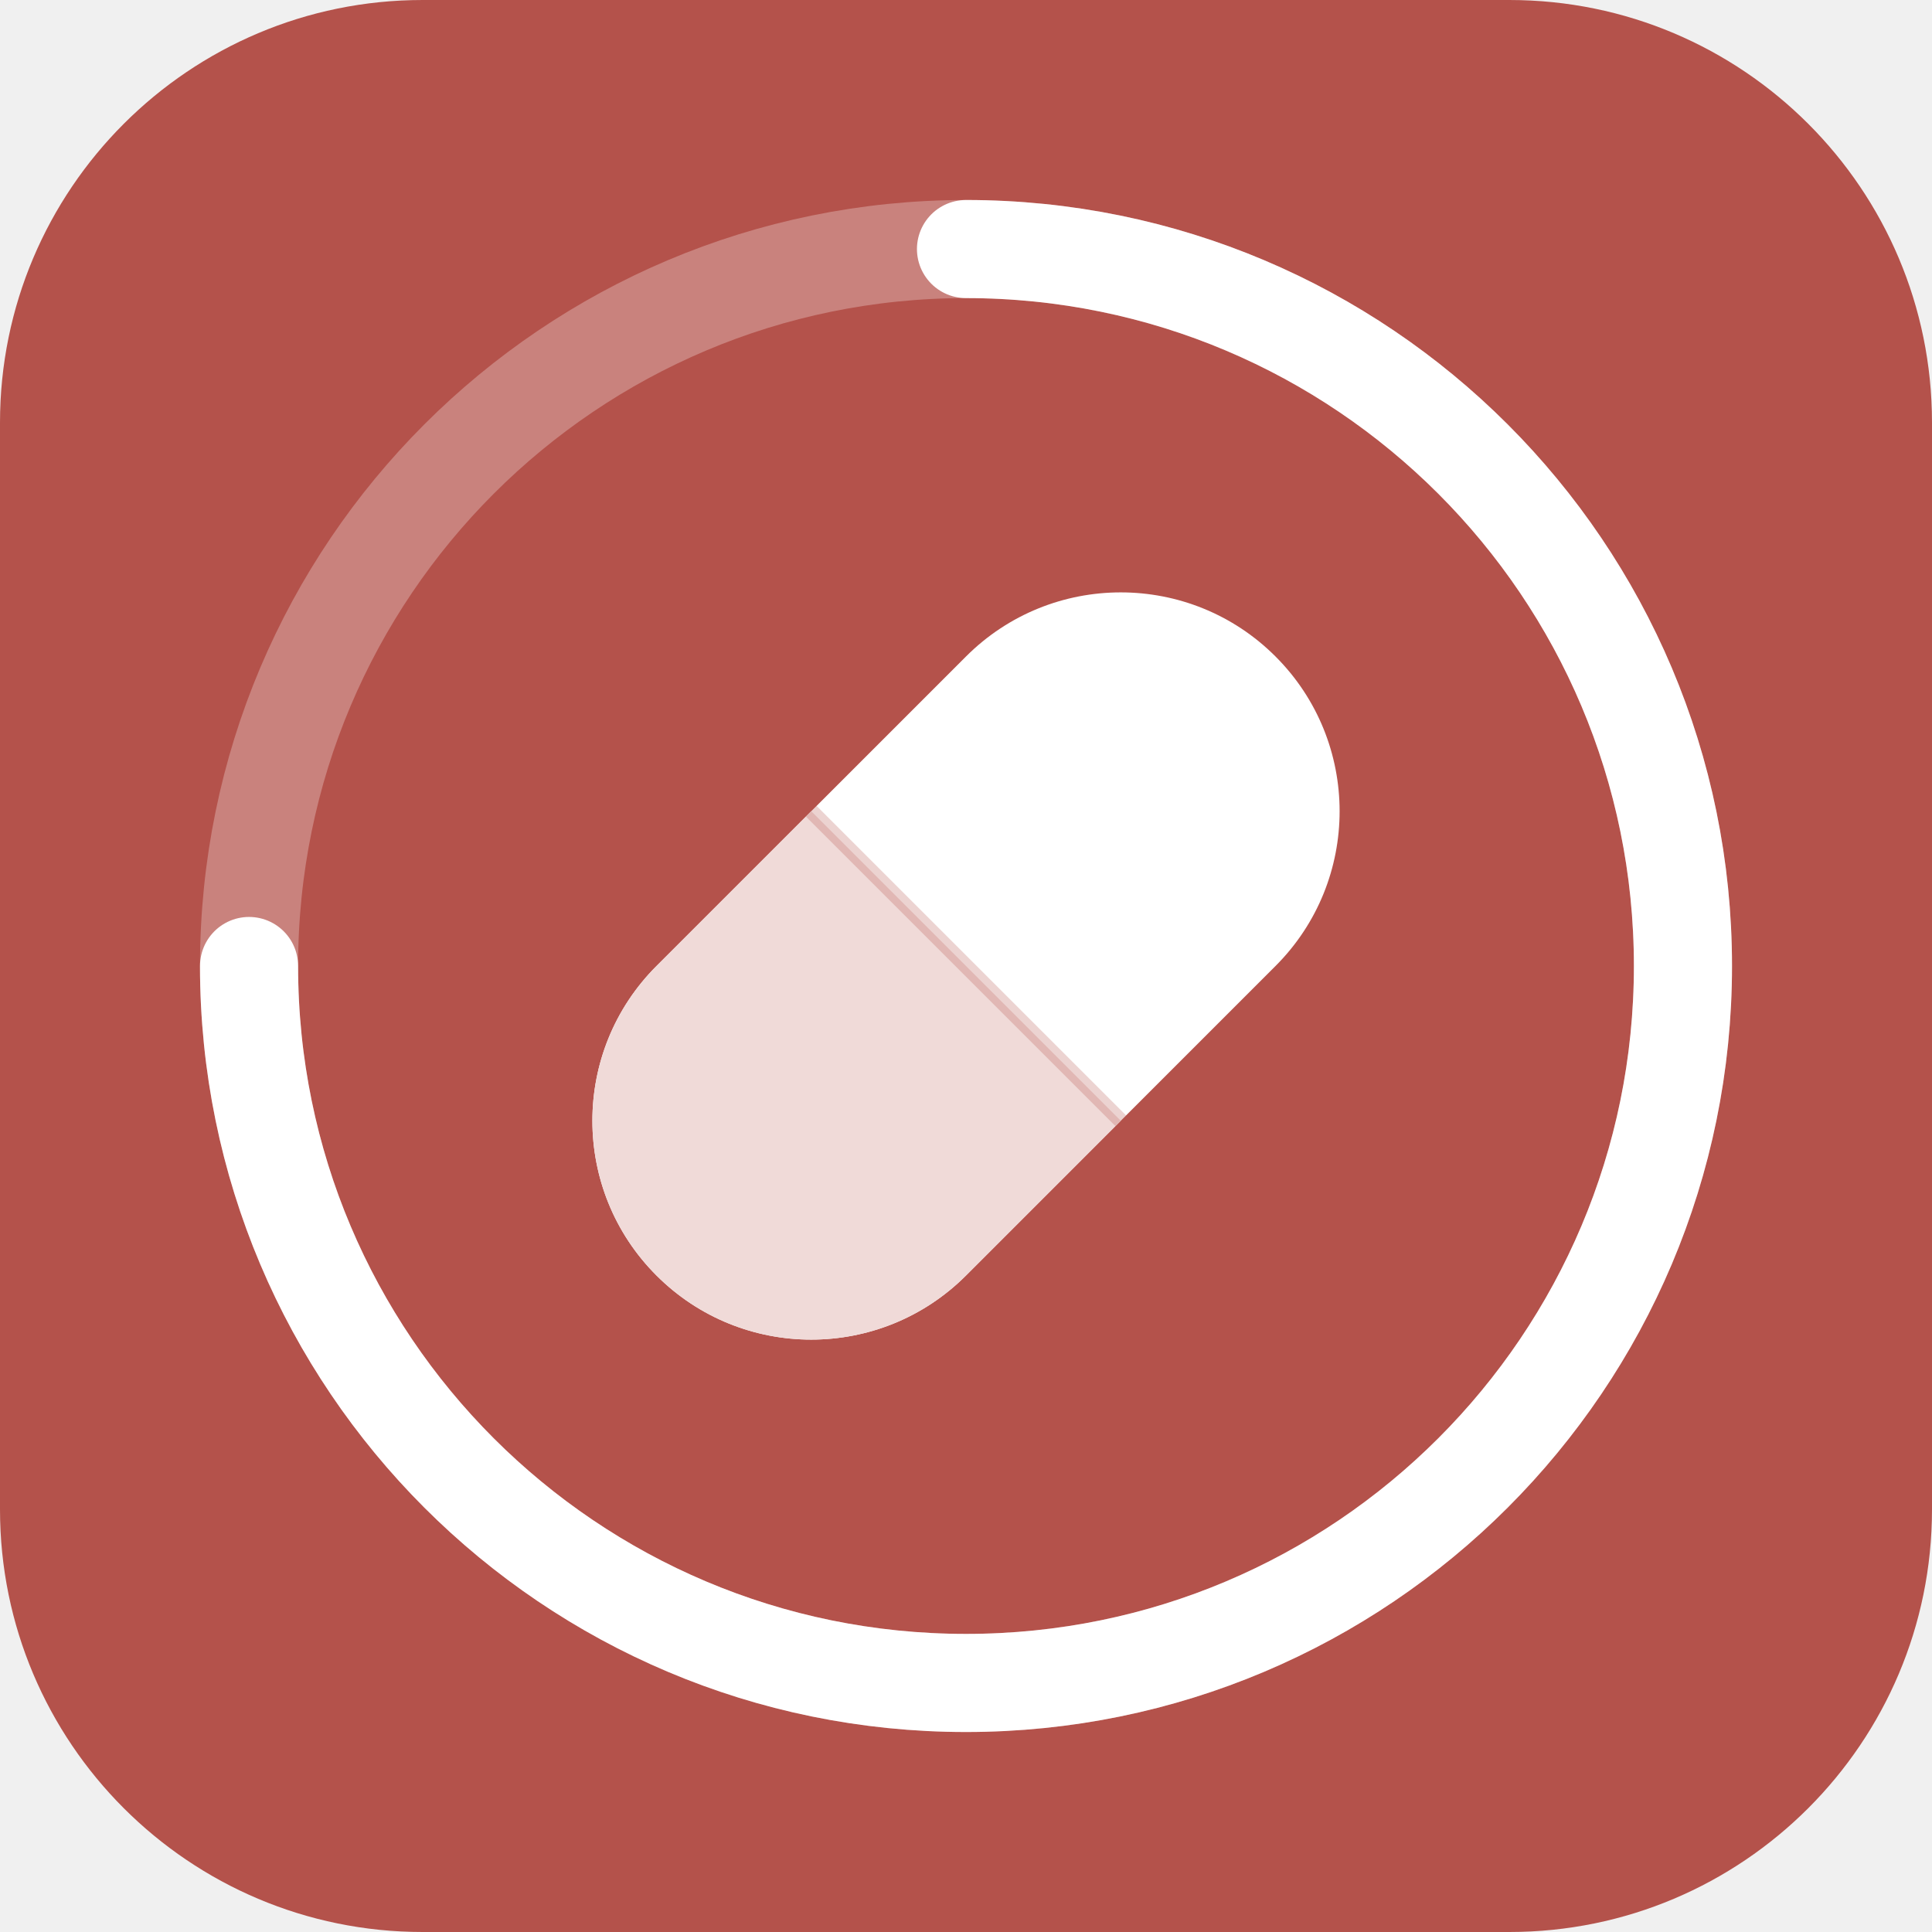
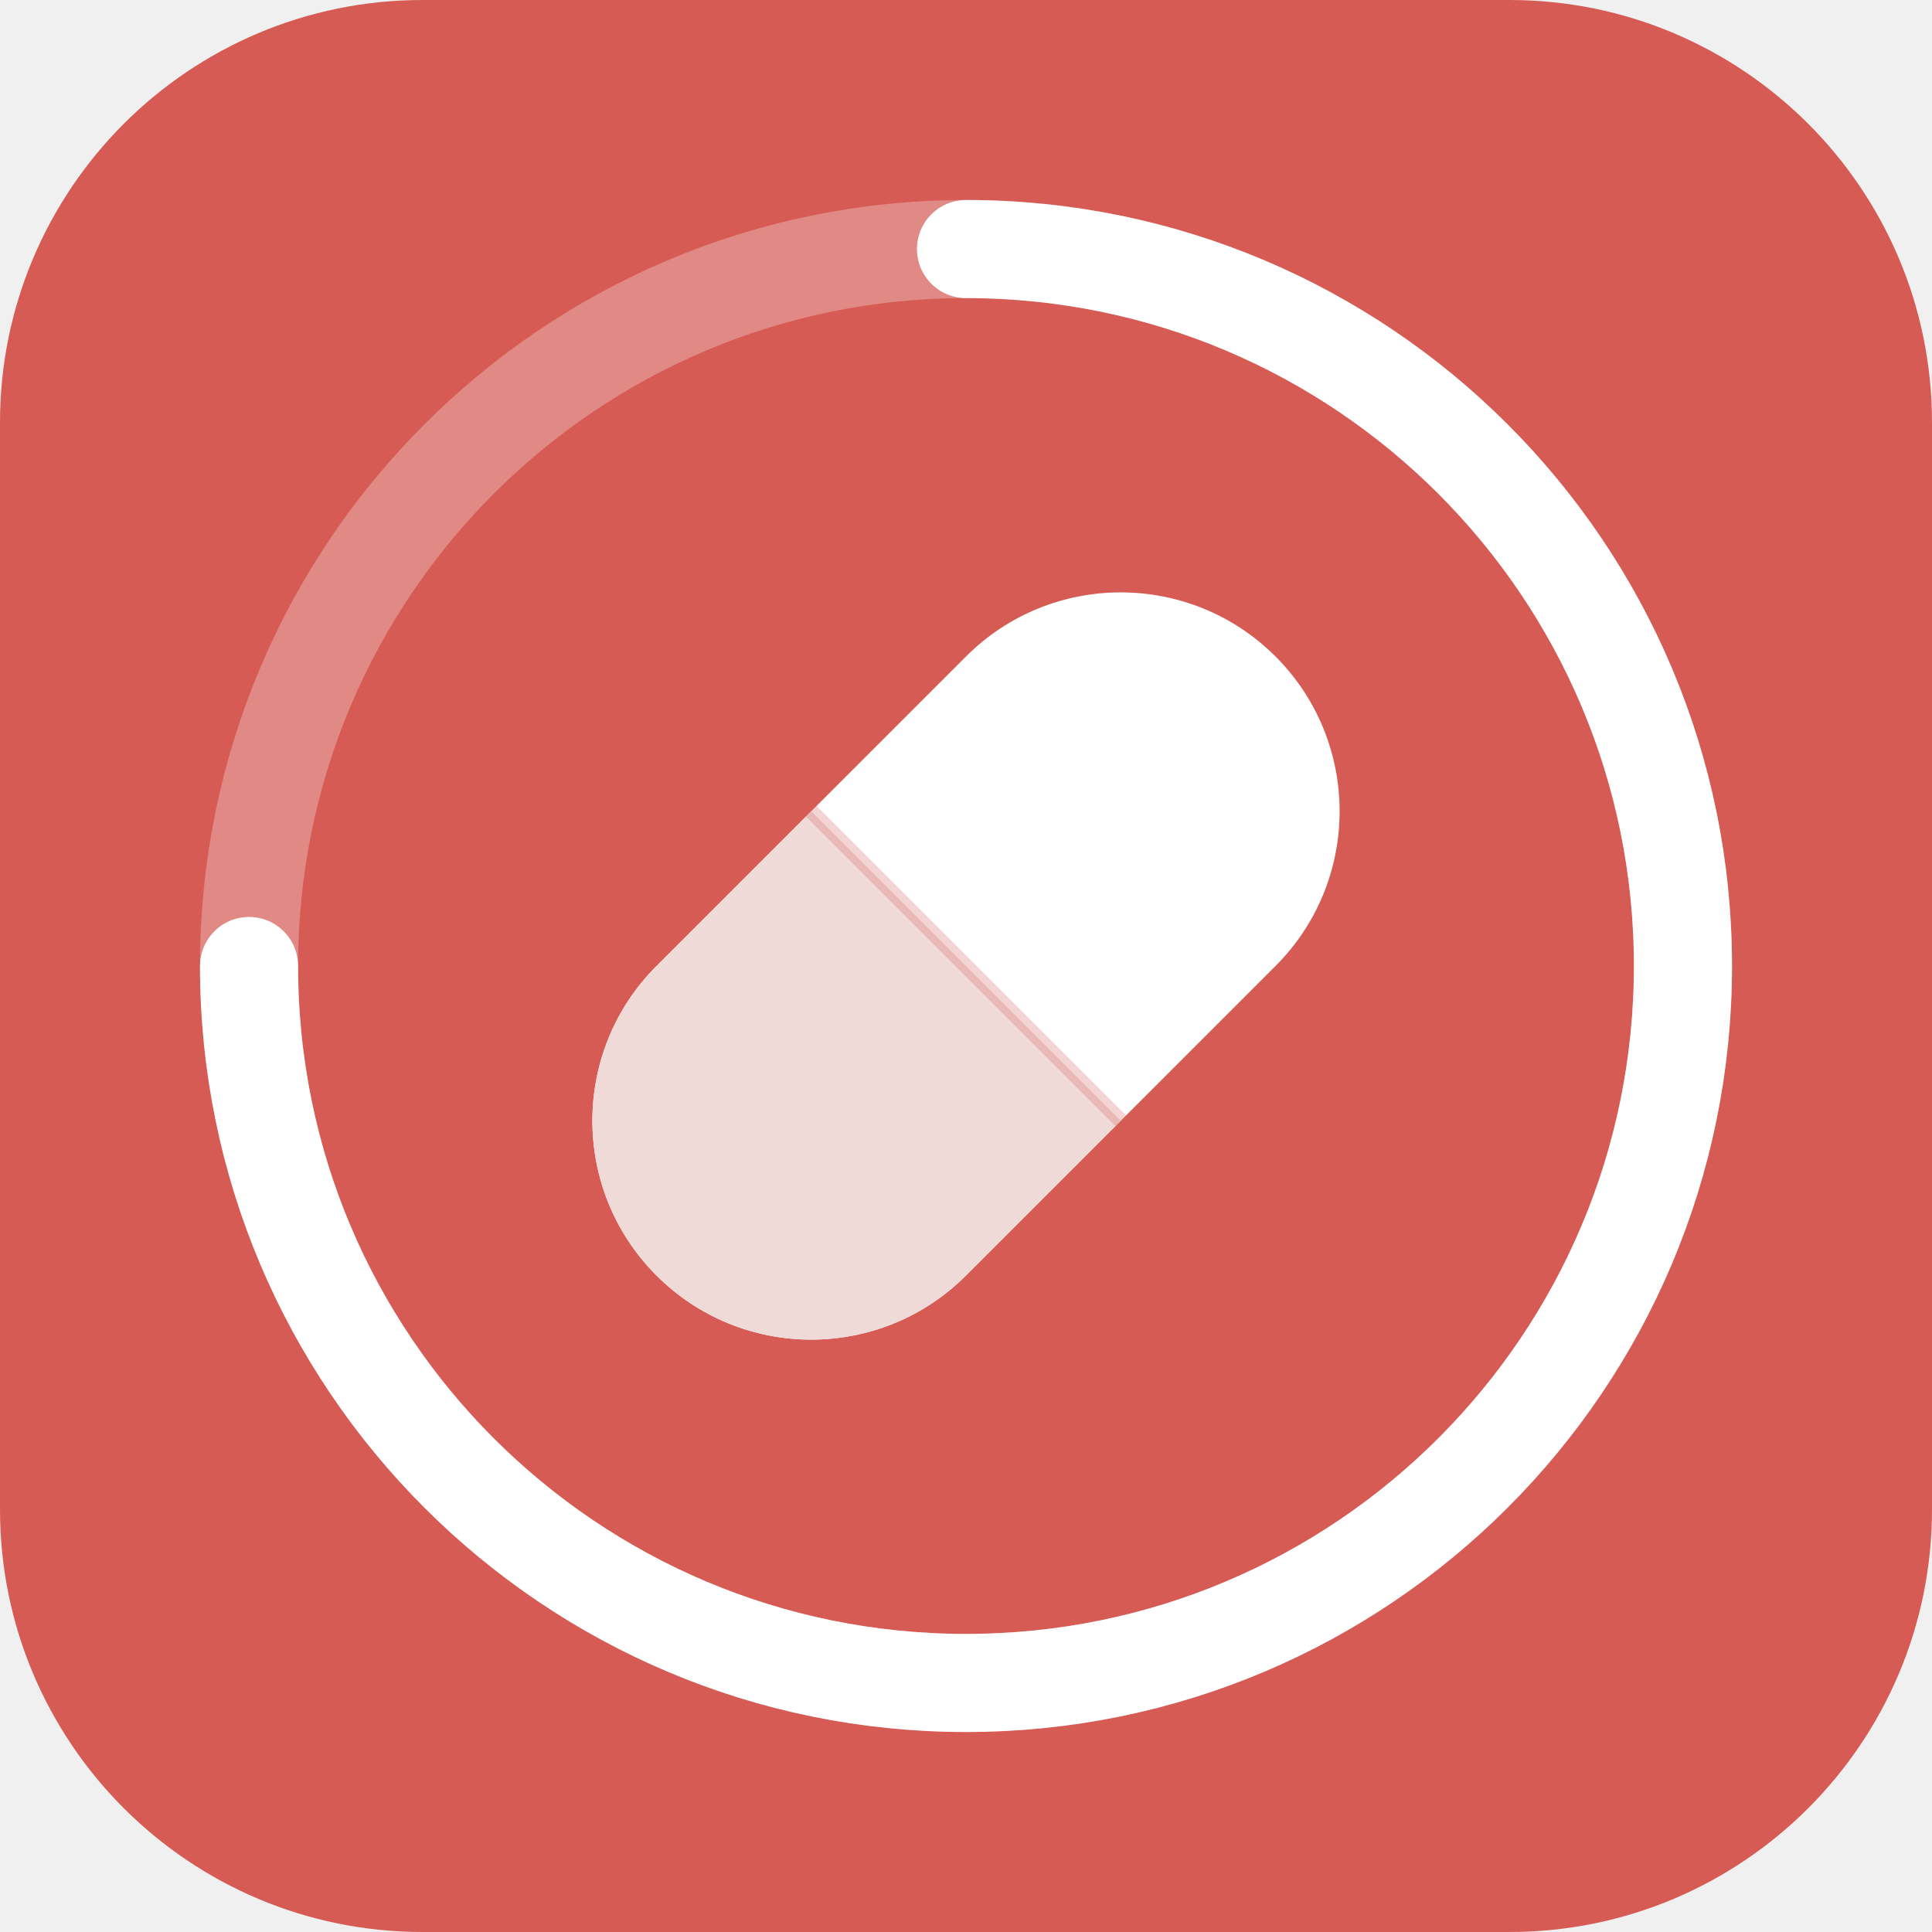
<svg xmlns="http://www.w3.org/2000/svg" viewBox="0 0 512 512">
-   <rect width="512" height="512" rx="112" fill="#B4524B" />
+   <rect width="512" height="512" rx="112" fill="#D65B54" />
  <circle cx="256" cy="256" r="190" fill="none" stroke="#FFFFFF" stroke-opacity="0.28" stroke-width="26" />
  <path d="M 256 66 A 190 190 0 1 1 66 256" fill="none" stroke="#FFFFFF" stroke-width="26" stroke-linecap="round" />
  <g transform="rotate(-45 256 256)">
    <rect x="140" y="198" width="232" height="116" rx="58" fill="#FFFFFF" />
    <path d="M198 198 H256 V314 H198 A58 58 0 0 1 140 256 A58 58 0 0 1 198 198 Z" fill="#F0DAD8" />
-     <line x1="256" y1="198" x2="256" y2="314" stroke="#B4524B" stroke-opacity="0.25" stroke-width="4" />
+     <line x1="256" y1="198" x2="256" y2="314" stroke="#D65B54" stroke-opacity="0.25" stroke-width="4" />
  </g>
</svg>
